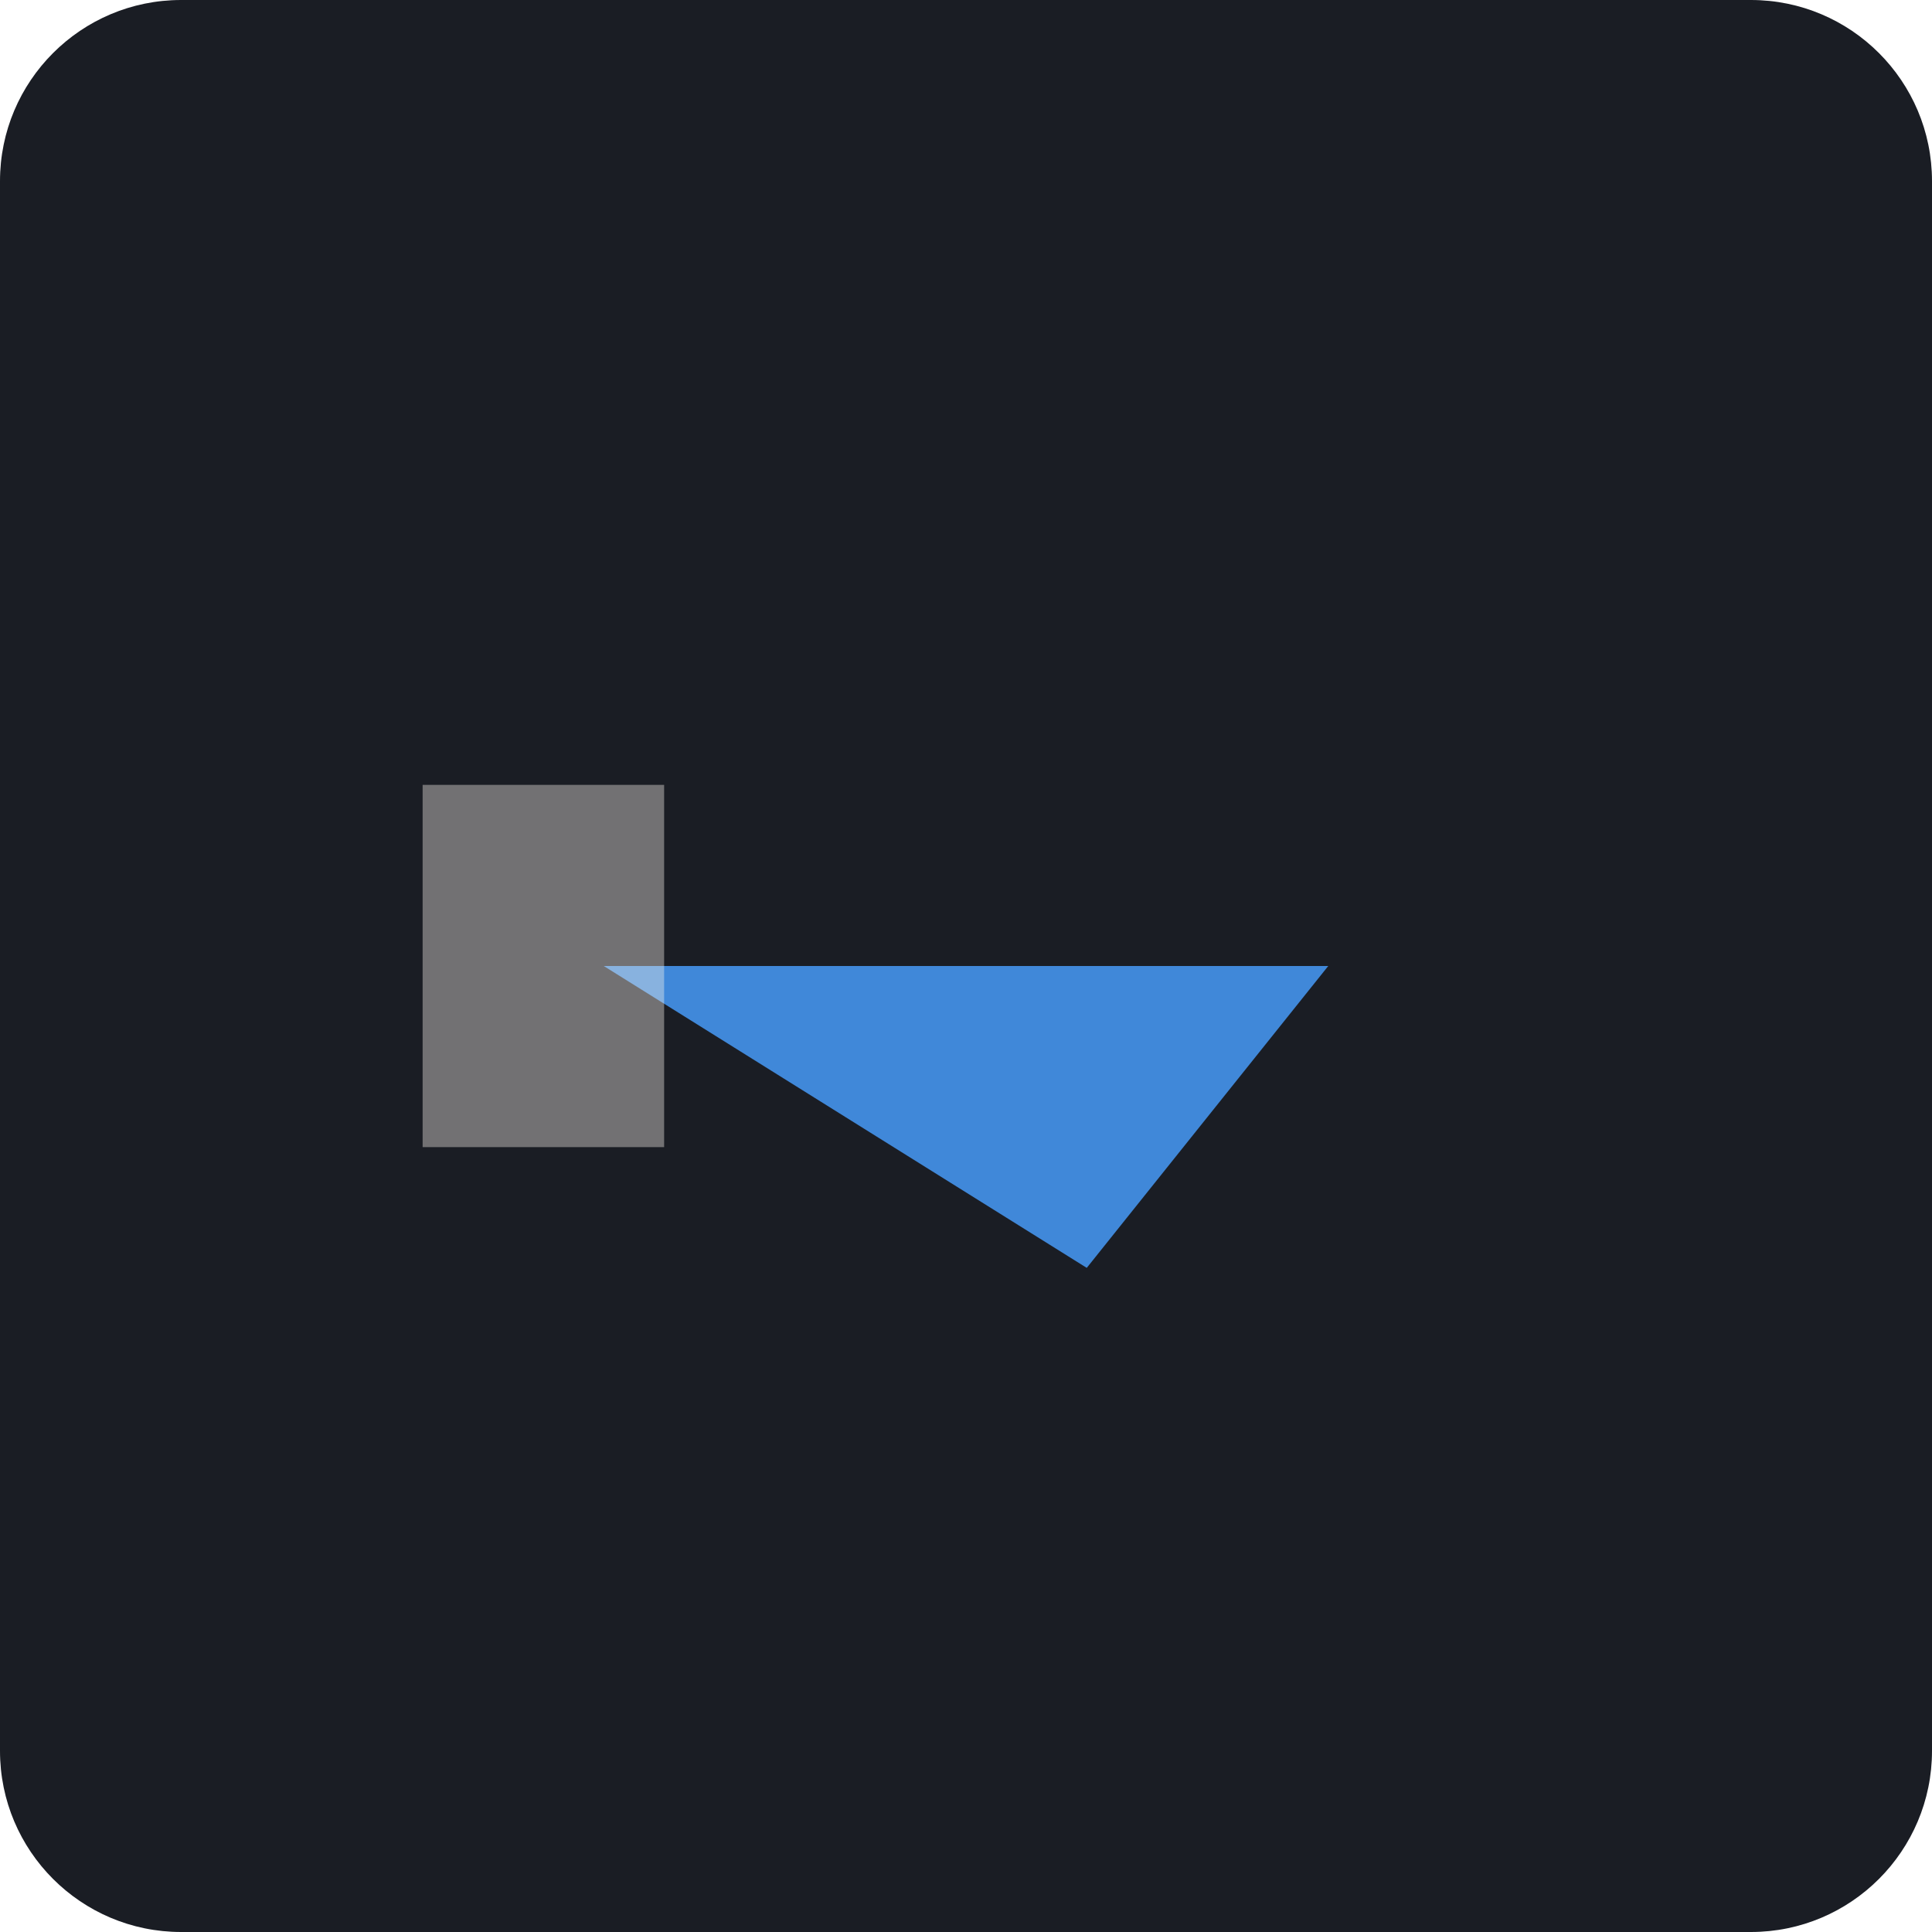
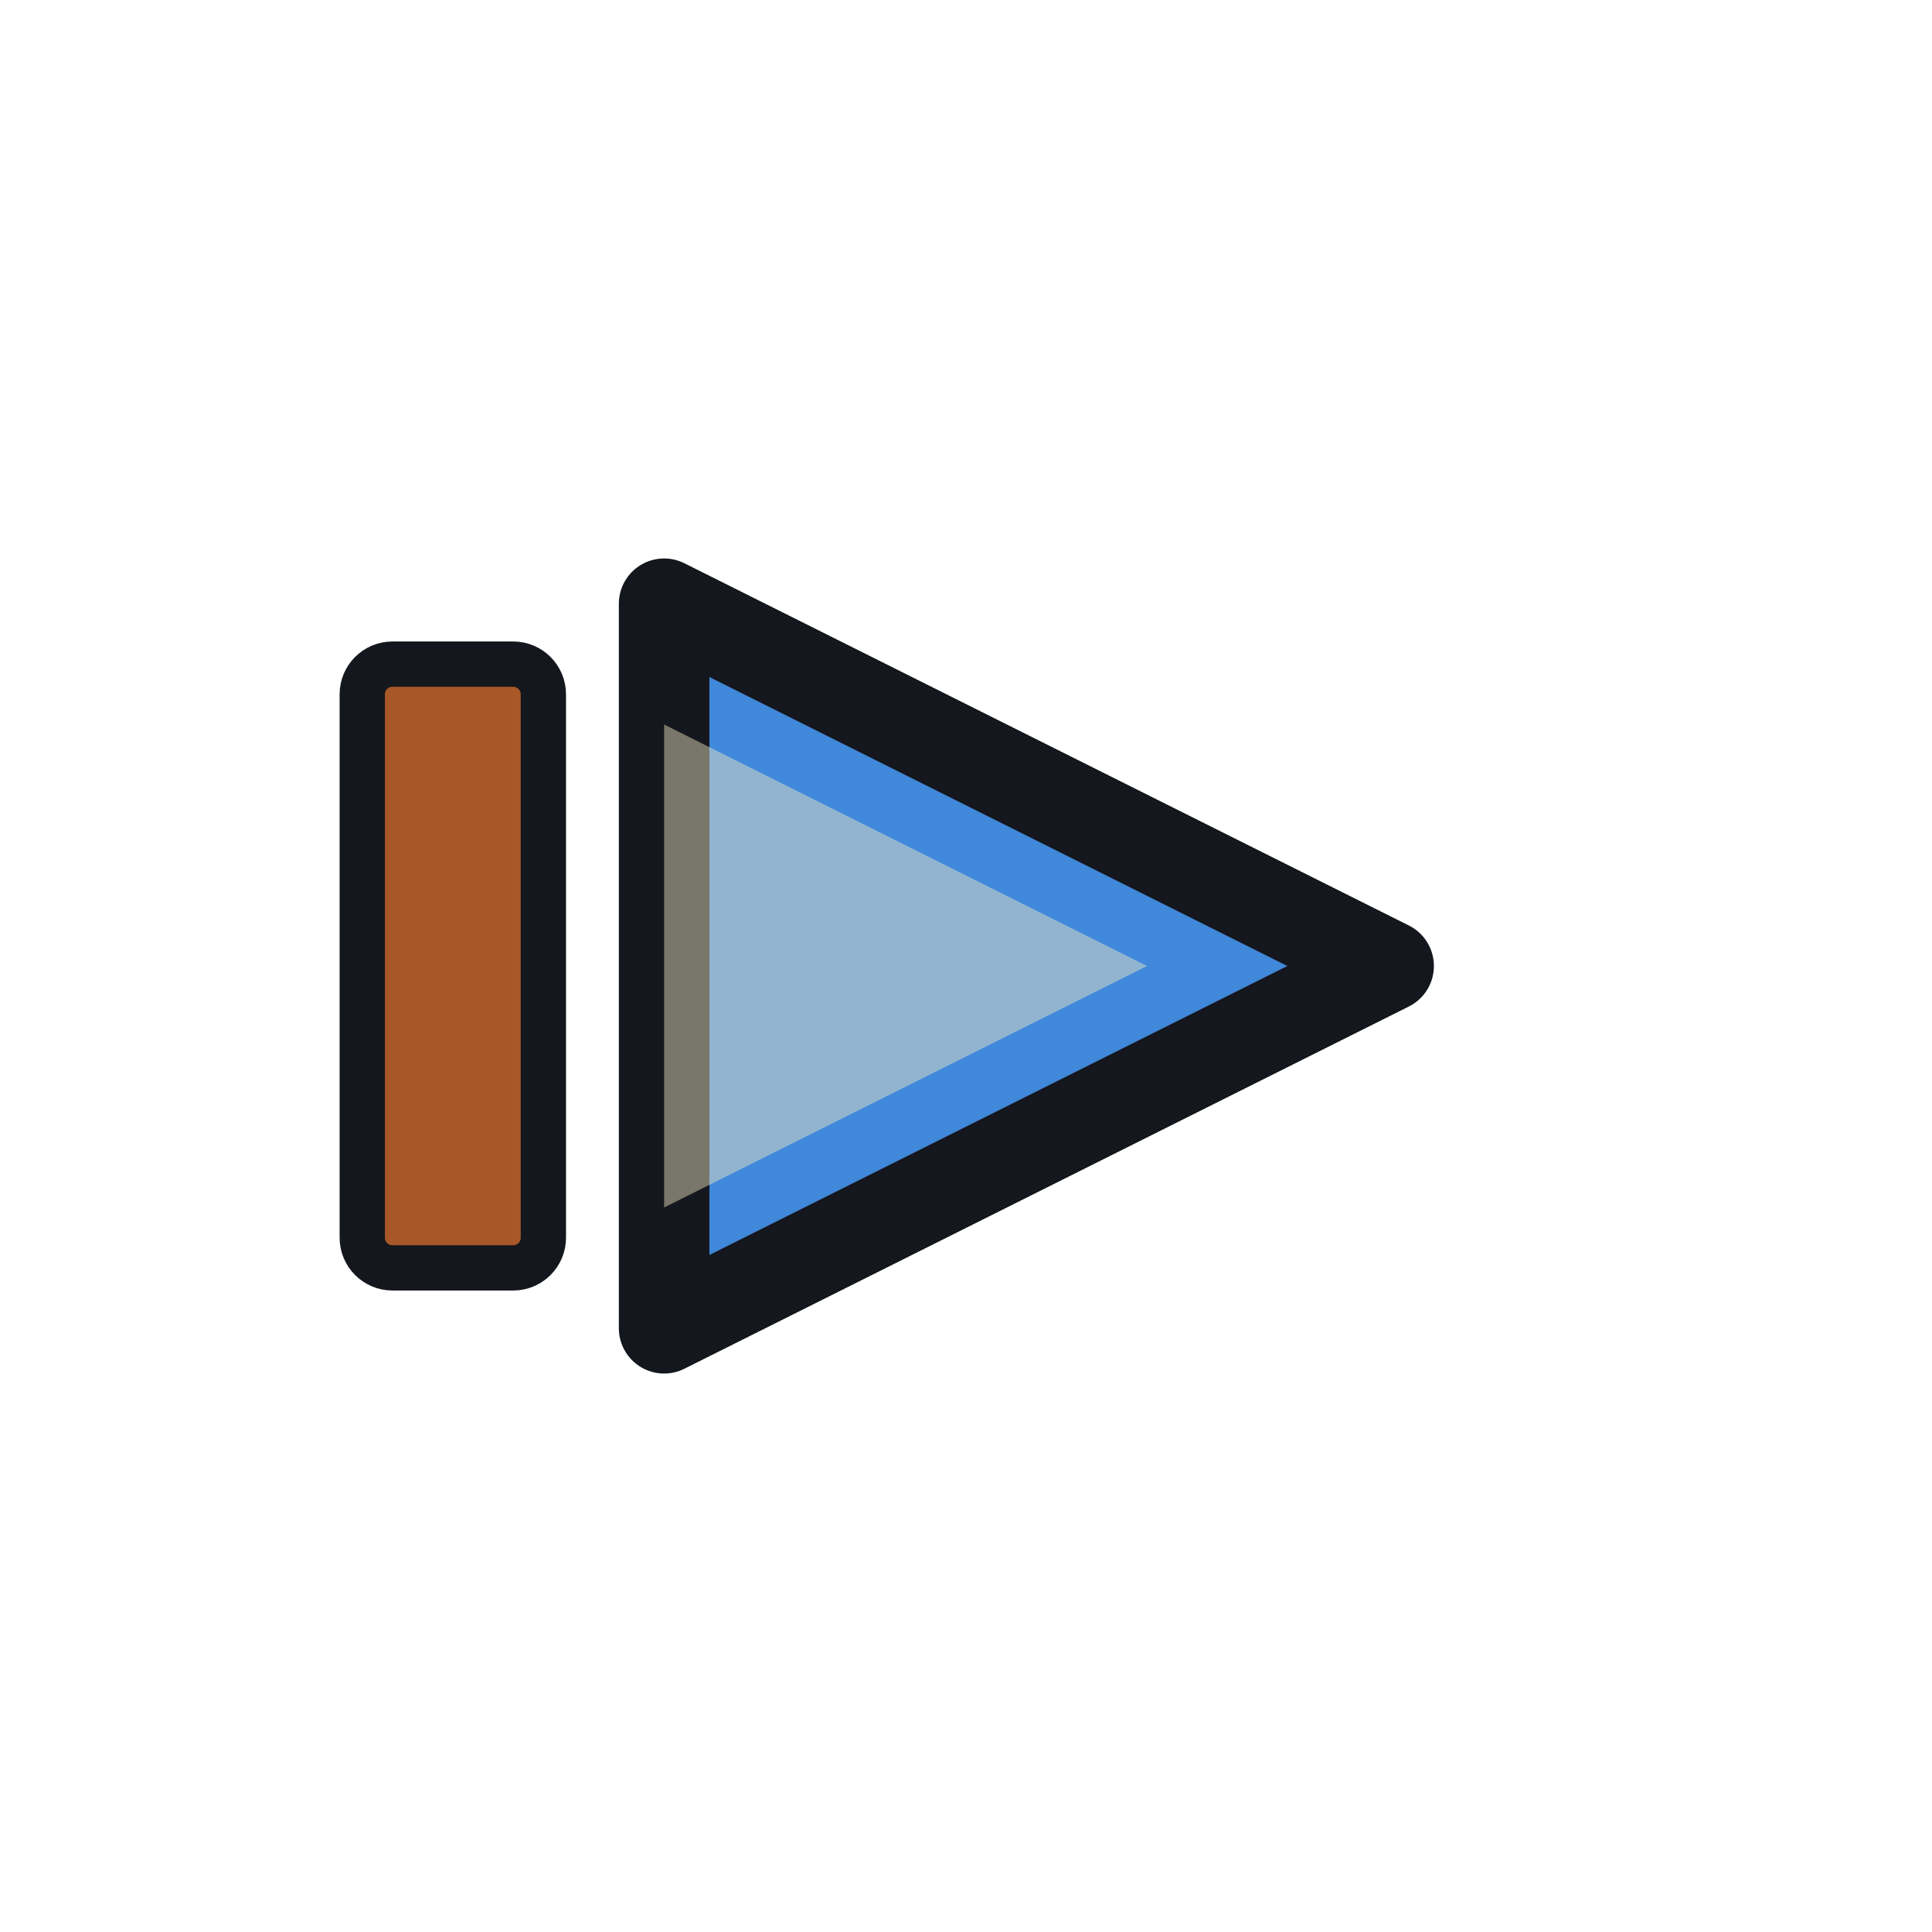
- <svg xmlns="http://www.w3.org/2000/svg" viewBox="0 0 64 64" role="img" aria-label="advance week">
-   <rect width="64" height="64" rx="6" fill="#1A1D24" />
-   <polygon points="20,32 44,32 36,22 44,32 36,42" fill="#4088D9" />
-   <rect x="14" y="26" width="8" height="12" fill="#F4F0E8" opacity="0.4" />
+ <svg xmlns="http://www.w3.org/2000/svg" viewBox="0 0 64 64" role="img" aria-label="play ff advance">
+   <polygon points="22,20 46,32 22,44" fill="#4088D9" stroke="#14171D" stroke-width="3" stroke-linejoin="round" />
+   <polygon points="22,24 38,32 22,40" fill="#F4E8C8" opacity="0.45" />
+   <rect x="12" y="22" width="6" height="20" rx="1" fill="#A85828" stroke="#14171D" stroke-width="1.5" />
</svg>
